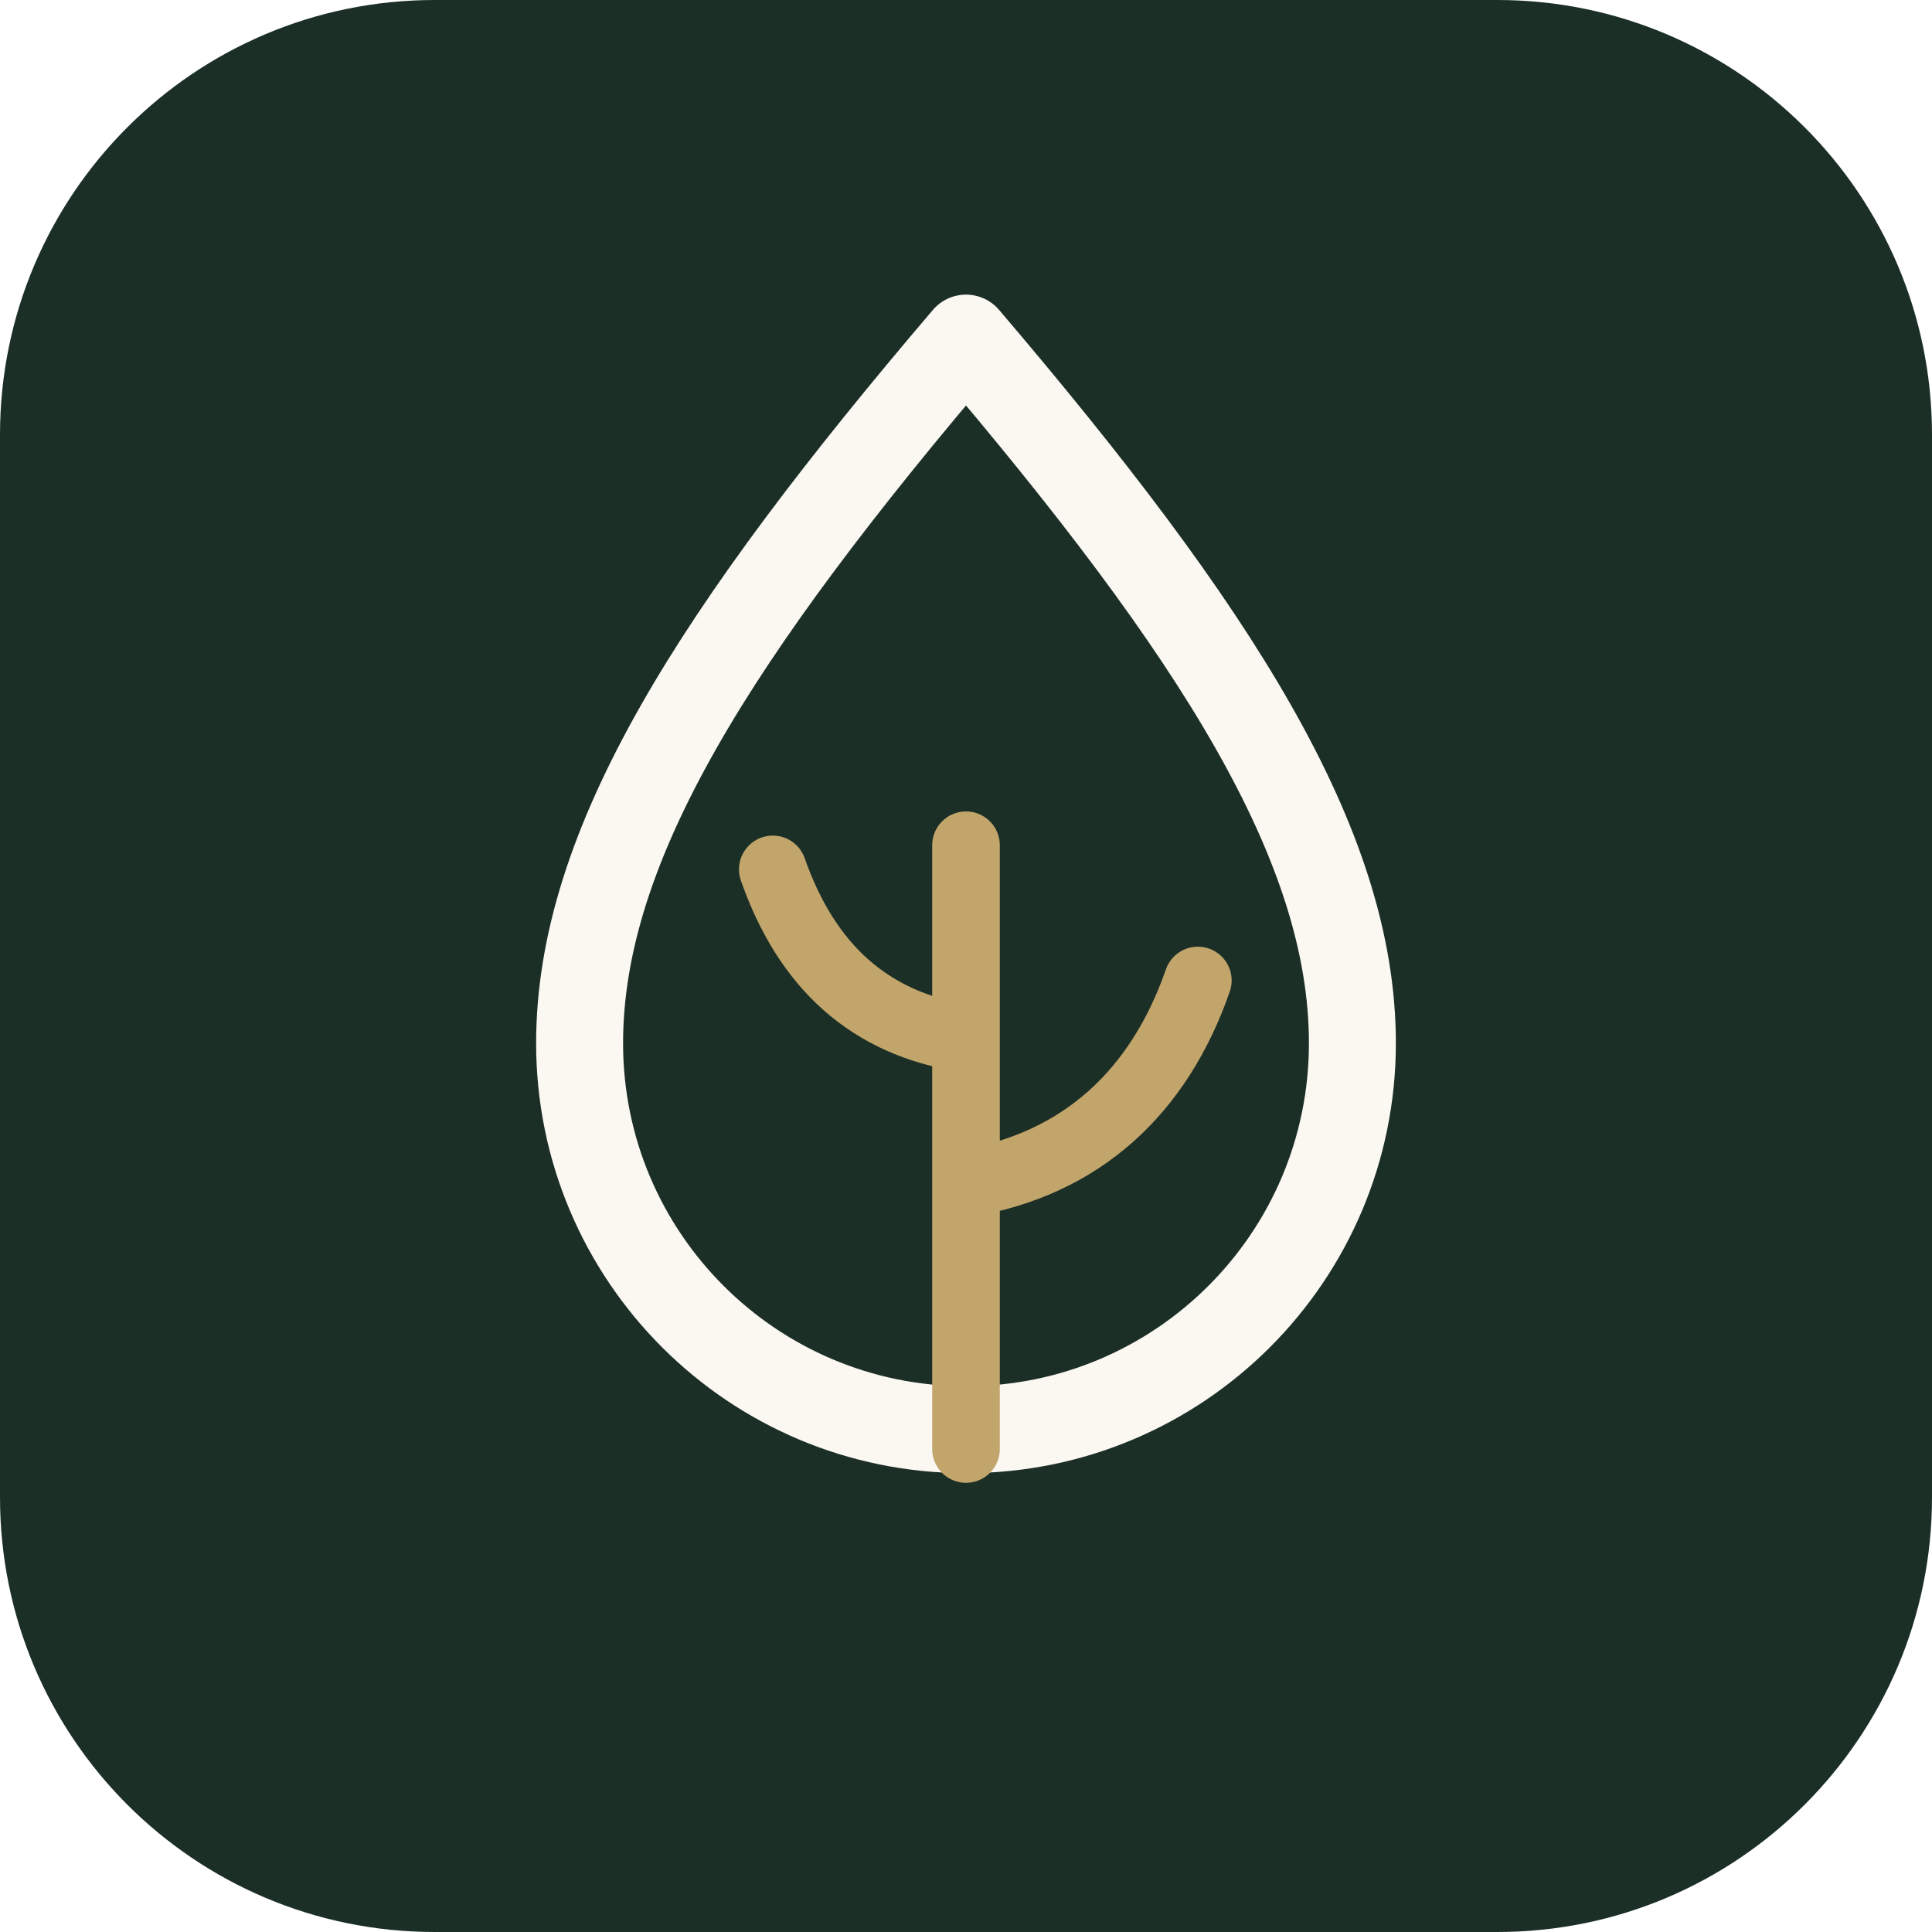
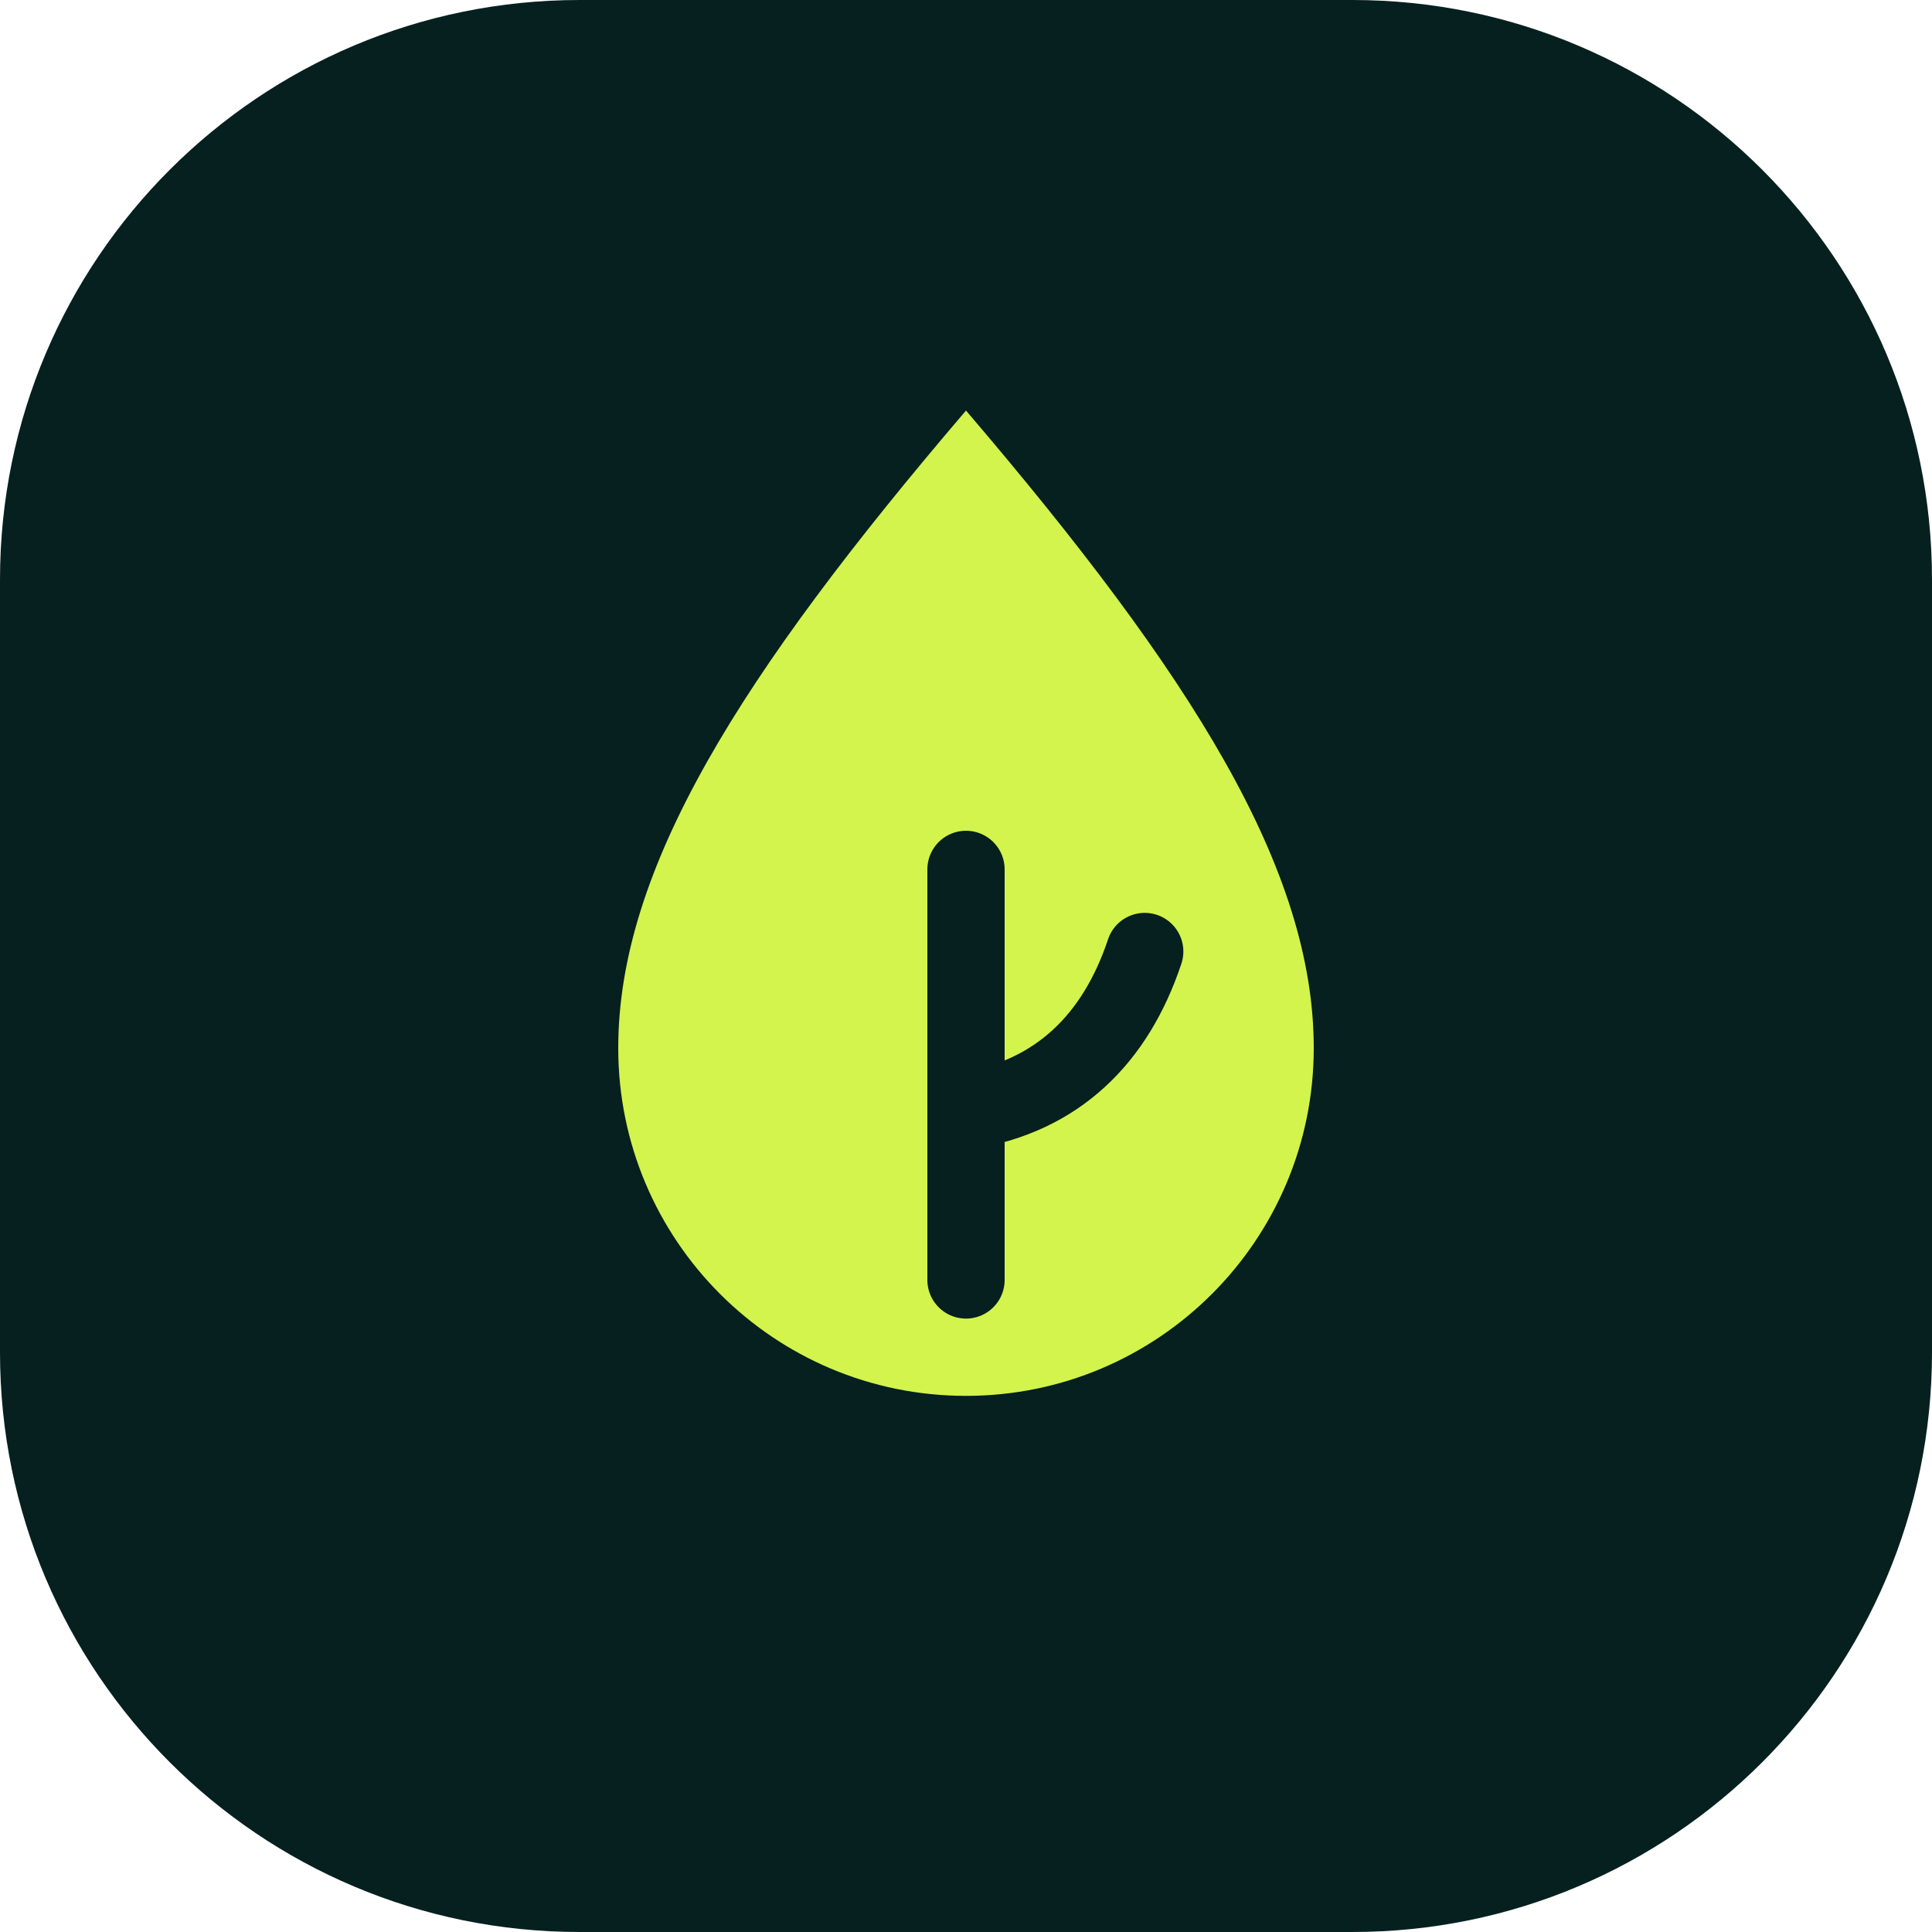
<svg xmlns="http://www.w3.org/2000/svg" viewBox="0 0 40 40">
-   <rect width="40" height="40" rx="9" fill="#1c2f27" />
-   <path d="M20 7c5.200 6.100 8 10.500 8 14.600A8 8 0 0 1 12 21.600C12 17.500 14.800 13.100 20 7Z" fill="none" stroke="#fbf8f2" stroke-width="1.800" stroke-linejoin="round" />
-   <path d="M20 30V17.500M20 24.500c2.400-.400 4-1.900 4.800-4.200M20 21.500c-2-.300-3.300-1.500-4-3.500" fill="none" stroke="#c2a56b" stroke-width="1.400" stroke-linecap="round" />
+   <rect width="40" height="40" rx="12" fill="#06201f" />
+   <path d="M20 8.500c4.700 5.500 7.200 9.500 7.200 13.200a7.200 7.200 0 0 1-14.400 0c0-3.700 2.500-7.700 7.200-13.200Z" fill="#d2f44d" />
+   <path d="M20 26.500v-8.500M20 23c1.900-.300 3.100-1.500 3.700-3.300" fill="none" stroke="#06201f" stroke-width="1.600" stroke-linecap="round" />
</svg>
